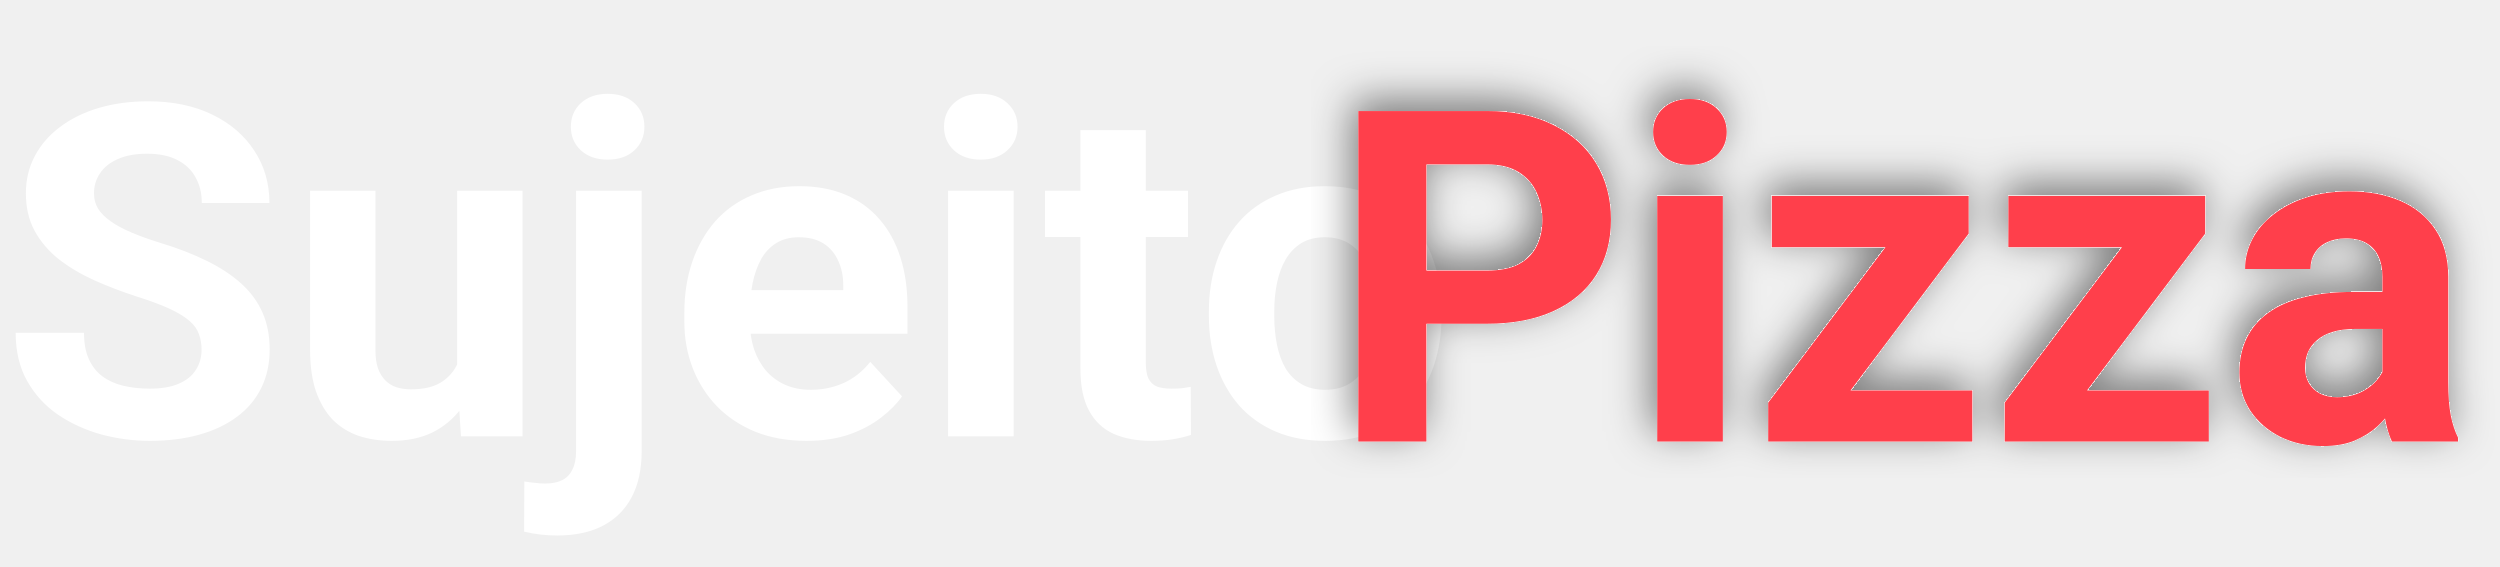
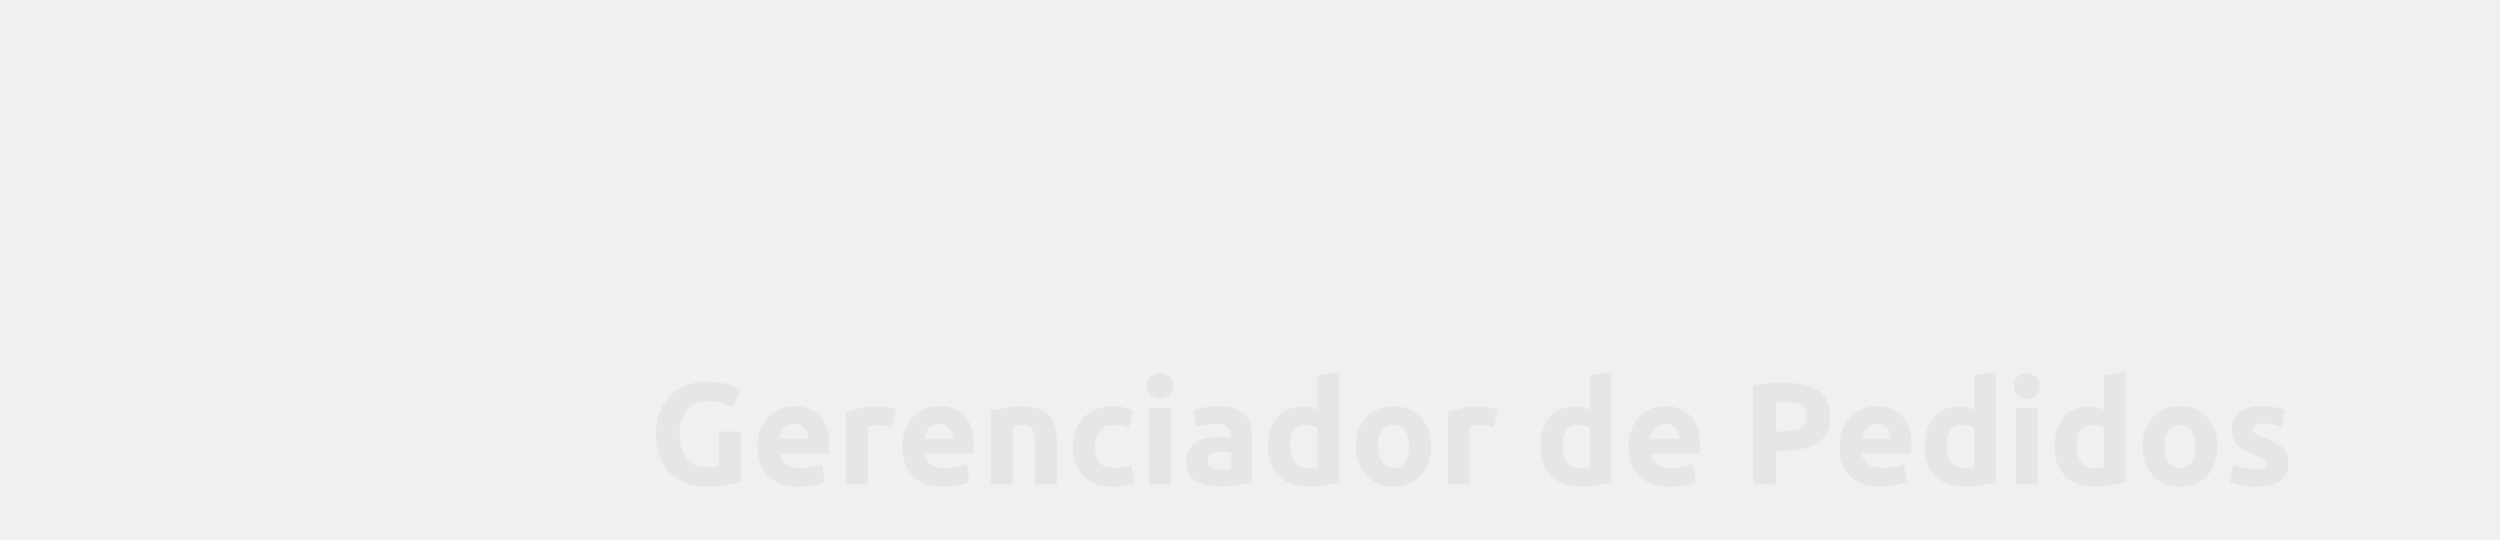
- <svg xmlns="http://www.w3.org/2000/svg" width="309" height="70" viewBox="0 0 309 70" fill="none">
-   <path d="M24.914 43.24C24.914 42.511 24.802 41.856 24.577 41.276C24.372 40.678 23.979 40.135 23.399 39.649C22.819 39.144 22.006 38.648 20.958 38.162C19.911 37.676 18.555 37.171 16.89 36.647C15.039 36.049 13.281 35.375 11.616 34.627C9.97 33.879 8.511 33.01 7.24 32.018C5.987 31.008 4.995 29.839 4.266 28.511C3.555 27.183 3.2 25.641 3.2 23.883C3.2 22.18 3.574 20.637 4.322 19.253C5.07 17.851 6.117 16.654 7.464 15.662C8.811 14.653 10.4 13.876 12.233 13.334C14.085 12.792 16.114 12.521 18.321 12.521C21.332 12.521 23.96 13.063 26.204 14.148C28.449 15.232 30.188 16.719 31.422 18.608C32.676 20.497 33.302 22.657 33.302 25.089H24.942C24.942 23.892 24.689 22.845 24.184 21.947C23.698 21.03 22.95 20.31 21.94 19.787C20.949 19.263 19.696 19.001 18.181 19.001C16.722 19.001 15.506 19.226 14.534 19.674C13.561 20.105 12.832 20.694 12.345 21.442C11.859 22.171 11.616 22.994 11.616 23.91C11.616 24.602 11.784 25.229 12.121 25.79C12.476 26.351 13 26.875 13.692 27.361C14.384 27.848 15.235 28.306 16.245 28.736C17.255 29.166 18.424 29.587 19.752 29.998C21.977 30.672 23.932 31.429 25.615 32.271C27.317 33.112 28.739 34.057 29.88 35.104C31.02 36.152 31.881 37.339 32.461 38.667C33.04 39.995 33.33 41.501 33.33 43.184C33.33 44.961 32.984 46.55 32.292 47.953C31.6 49.356 30.599 50.544 29.29 51.516C27.981 52.489 26.419 53.227 24.605 53.732C22.791 54.237 20.762 54.49 18.517 54.49C16.497 54.49 14.506 54.228 12.542 53.704C10.578 53.162 8.792 52.348 7.183 51.264C5.594 50.179 4.322 48.795 3.368 47.111C2.414 45.428 1.937 43.436 1.937 41.136H10.382C10.382 42.408 10.578 43.483 10.971 44.362C11.364 45.241 11.915 45.952 12.626 46.494C13.355 47.037 14.216 47.429 15.207 47.673C16.217 47.916 17.32 48.037 18.517 48.037C19.976 48.037 21.173 47.832 22.108 47.42C23.062 47.009 23.764 46.438 24.212 45.709C24.68 44.979 24.914 44.156 24.914 43.24ZM56.503 46.663V23.574H64.583V53.929H56.98L56.503 46.663ZM57.401 40.435L59.785 40.378C59.785 42.398 59.552 44.278 59.084 46.017C58.617 47.738 57.915 49.234 56.98 50.506C56.045 51.759 54.867 52.741 53.445 53.452C52.024 54.144 50.35 54.49 48.423 54.49C46.946 54.49 45.581 54.284 44.328 53.873C43.093 53.442 42.027 52.779 41.129 51.881C40.25 50.964 39.558 49.795 39.053 48.374C38.567 46.934 38.324 45.204 38.324 43.184V23.574H46.404V43.24C46.404 44.138 46.506 44.895 46.712 45.512C46.937 46.13 47.245 46.635 47.638 47.027C48.031 47.42 48.489 47.701 49.013 47.869C49.555 48.037 50.153 48.121 50.808 48.121C52.473 48.121 53.782 47.785 54.736 47.111C55.708 46.438 56.391 45.522 56.784 44.362C57.195 43.184 57.401 41.875 57.401 40.435ZM71.204 23.574H79.311V55.752C79.311 57.997 78.9 59.895 78.077 61.447C77.254 63 76.066 64.178 74.514 64.982C72.962 65.786 71.082 66.189 68.875 66.189C68.183 66.189 67.51 66.151 66.855 66.076C66.182 66.001 65.49 65.88 64.779 65.712L64.807 59.511C65.256 59.586 65.696 59.642 66.126 59.68C66.537 59.736 66.958 59.764 67.388 59.764C68.23 59.764 68.931 59.624 69.492 59.343C70.053 59.063 70.474 58.623 70.755 58.025C71.054 57.445 71.204 56.687 71.204 55.752V23.574ZM70.558 15.662C70.558 14.484 70.97 13.512 71.793 12.745C72.634 11.978 73.738 11.595 75.103 11.595C76.487 11.595 77.591 11.978 78.413 12.745C79.237 13.512 79.648 14.484 79.648 15.662C79.648 16.841 79.237 17.813 78.413 18.58C77.591 19.347 76.487 19.73 75.103 19.73C73.738 19.73 72.634 19.347 71.793 18.58C70.97 17.813 70.558 16.841 70.558 15.662ZM99.707 54.49C97.35 54.49 95.237 54.116 93.367 53.368C91.496 52.601 89.906 51.544 88.597 50.197C87.307 48.851 86.316 47.289 85.624 45.512C84.931 43.717 84.585 41.809 84.585 39.789V38.667C84.585 36.367 84.913 34.263 85.567 32.355C86.222 30.447 87.157 28.792 88.373 27.389C89.607 25.987 91.103 24.911 92.862 24.163C94.62 23.396 96.602 23.013 98.809 23.013C100.96 23.013 102.868 23.368 104.532 24.079C106.197 24.79 107.59 25.799 108.712 27.109C109.853 28.418 110.713 29.989 111.293 31.822C111.873 33.636 112.163 35.656 112.163 37.882V41.248H88.036V35.862H104.224V35.245C104.224 34.122 104.018 33.122 103.606 32.243C103.214 31.345 102.615 30.634 101.811 30.11C101.007 29.587 99.978 29.325 98.725 29.325C97.659 29.325 96.742 29.559 95.976 30.026C95.209 30.494 94.582 31.149 94.096 31.99C93.628 32.832 93.273 33.823 93.03 34.964C92.805 36.086 92.693 37.321 92.693 38.667V39.789C92.693 41.005 92.862 42.127 93.198 43.156C93.554 44.184 94.049 45.073 94.685 45.821C95.34 46.569 96.125 47.149 97.042 47.56C97.977 47.972 99.034 48.178 100.212 48.178C101.671 48.178 103.027 47.897 104.28 47.336C105.551 46.756 106.646 45.886 107.562 44.727L111.49 48.991C110.854 49.908 109.984 50.787 108.881 51.628C107.796 52.47 106.487 53.162 104.953 53.704C103.419 54.228 101.671 54.49 99.707 54.49ZM125.292 23.574V53.929H117.185V23.574H125.292ZM116.68 15.662C116.68 14.484 117.091 13.512 117.914 12.745C118.737 11.978 119.84 11.595 121.225 11.595C122.59 11.595 123.684 11.978 124.507 12.745C125.349 13.512 125.769 14.484 125.769 15.662C125.769 16.841 125.349 17.813 124.507 18.58C123.684 19.347 122.59 19.73 121.225 19.73C119.84 19.73 118.737 19.347 117.914 18.58C117.091 17.813 116.68 16.841 116.68 15.662ZM146.838 23.574V29.297H129.164V23.574H146.838ZM133.54 16.083H141.62V44.783C141.62 45.662 141.732 46.335 141.957 46.803C142.2 47.27 142.555 47.598 143.023 47.785C143.49 47.953 144.079 48.037 144.79 48.037C145.295 48.037 145.744 48.019 146.137 47.981C146.548 47.925 146.894 47.869 147.175 47.813L147.203 53.76C146.511 53.985 145.763 54.163 144.959 54.293C144.154 54.424 143.266 54.49 142.293 54.49C140.517 54.49 138.964 54.2 137.636 53.62C136.327 53.022 135.317 52.068 134.606 50.759C133.896 49.449 133.54 47.729 133.54 45.597V16.083ZM149.419 39.06V38.471C149.419 36.245 149.737 34.197 150.373 32.327C151.009 30.438 151.935 28.801 153.15 27.417C154.366 26.033 155.862 24.958 157.639 24.191C159.416 23.406 161.454 23.013 163.755 23.013C166.055 23.013 168.103 23.406 169.899 24.191C171.694 24.958 173.2 26.033 174.416 27.417C175.65 28.801 176.585 30.438 177.221 32.327C177.857 34.197 178.175 36.245 178.175 38.471V39.06C178.175 41.267 177.857 43.315 177.221 45.204C176.585 47.074 175.65 48.711 174.416 50.113C173.2 51.497 171.704 52.573 169.927 53.34C168.15 54.106 166.112 54.49 163.811 54.49C161.511 54.49 159.463 54.106 157.667 53.34C155.89 52.573 154.385 51.497 153.15 50.113C151.935 48.711 151.009 47.074 150.373 45.204C149.737 43.315 149.419 41.267 149.419 39.06ZM157.499 38.471V39.06C157.499 40.332 157.611 41.519 157.835 42.623C158.06 43.726 158.415 44.699 158.902 45.541C159.407 46.363 160.061 47.009 160.865 47.476C161.67 47.944 162.651 48.178 163.811 48.178C164.933 48.178 165.896 47.944 166.701 47.476C167.505 47.009 168.15 46.363 168.636 45.541C169.123 44.699 169.478 43.726 169.702 42.623C169.946 41.519 170.067 40.332 170.067 39.06V38.471C170.067 37.236 169.946 36.077 169.702 34.992C169.478 33.889 169.113 32.916 168.608 32.074C168.122 31.214 167.477 30.541 166.673 30.054C165.868 29.568 164.896 29.325 163.755 29.325C162.614 29.325 161.642 29.568 160.837 30.054C160.052 30.541 159.407 31.214 158.902 32.074C158.415 32.916 158.06 33.889 157.835 34.992C157.611 36.077 157.499 37.236 157.499 38.471Z" fill="white" />
-   <g filter="url(#filter0_d_509_52)">
-     <path d="M183.793 40.012H173.385V33.447H183.793C185.402 33.447 186.711 33.185 187.721 32.661C188.731 32.119 189.469 31.371 189.937 30.417C190.405 29.463 190.638 28.388 190.638 27.191C190.638 25.975 190.405 24.843 189.937 23.796C189.469 22.749 188.731 21.907 187.721 21.271C186.711 20.635 185.402 20.317 183.793 20.317H176.303V54.572H167.886V13.725H183.793C186.991 13.725 189.731 14.304 192.013 15.464C194.314 16.605 196.072 18.185 197.287 20.205C198.503 22.225 199.111 24.535 199.111 27.135C199.111 29.772 198.503 32.053 197.287 33.98C196.072 35.906 194.314 37.393 192.013 38.441C189.731 39.488 186.991 40.012 183.793 40.012ZM212.942 24.217V54.572H204.834V24.217H212.942ZM204.329 16.306C204.329 15.127 204.74 14.155 205.563 13.388C206.386 12.621 207.49 12.238 208.874 12.238C210.239 12.238 211.333 12.621 212.156 13.388C212.998 14.155 213.419 15.127 213.419 16.306C213.419 17.484 212.998 18.456 212.156 19.223C211.333 19.99 210.239 20.373 208.874 20.373C207.49 20.373 206.386 19.99 205.563 19.223C204.74 18.456 204.329 17.484 204.329 16.306ZM243.773 48.26V54.572H220.713V48.26H243.773ZM243.325 28.874L223.967 54.572H218.552V49.775L237.826 24.217H243.325V28.874ZM240.463 24.217V30.557H219.001V24.217H240.463ZM273.006 48.26V54.572H249.945V48.26H273.006ZM272.557 28.874L253.2 54.572H247.785V49.775L267.059 24.217H272.557V28.874ZM269.696 24.217V30.557H248.234V24.217H269.696ZM294.468 47.727V34.204C294.468 33.232 294.309 32.4 293.991 31.707C293.673 30.997 293.177 30.445 292.504 30.052C291.849 29.66 290.998 29.463 289.951 29.463C289.053 29.463 288.277 29.622 287.622 29.94C286.968 30.239 286.463 30.679 286.107 31.259C285.752 31.82 285.574 32.484 285.574 33.251H277.495C277.495 31.96 277.794 30.735 278.392 29.575C278.991 28.416 279.861 27.396 281.002 26.517C282.142 25.62 283.498 24.918 285.069 24.413C286.659 23.908 288.436 23.656 290.4 23.656C292.756 23.656 294.851 24.049 296.684 24.834C298.517 25.62 299.957 26.798 301.004 28.369C302.07 29.94 302.603 31.904 302.603 34.26V47.25C302.603 48.914 302.706 50.279 302.912 51.346C303.118 52.393 303.417 53.309 303.81 54.095V54.572H295.646C295.253 53.749 294.954 52.72 294.748 51.486C294.561 50.233 294.468 48.98 294.468 47.727ZM295.534 36.084L295.59 40.657H291.073C290.007 40.657 289.081 40.778 288.296 41.022C287.51 41.265 286.865 41.611 286.36 42.059C285.855 42.49 285.481 42.995 285.238 43.575C285.013 44.154 284.901 44.79 284.901 45.482C284.901 46.174 285.06 46.801 285.378 47.362C285.696 47.904 286.154 48.334 286.753 48.652C287.351 48.952 288.053 49.101 288.857 49.101C290.072 49.101 291.129 48.858 292.027 48.372C292.925 47.886 293.617 47.287 294.103 46.576C294.608 45.866 294.87 45.192 294.888 44.556L297.021 47.979C296.721 48.746 296.31 49.541 295.786 50.364C295.281 51.187 294.636 51.963 293.85 52.692C293.065 53.403 292.12 53.992 291.017 54.46C289.913 54.908 288.604 55.133 287.089 55.133C285.163 55.133 283.414 54.749 281.843 53.983C280.291 53.197 279.056 52.122 278.14 50.756C277.242 49.372 276.793 47.801 276.793 46.043C276.793 44.453 277.093 43.041 277.691 41.807C278.29 40.573 279.169 39.535 280.328 38.693C281.507 37.833 282.975 37.187 284.733 36.757C286.491 36.308 288.529 36.084 290.849 36.084H295.534Z" fill="#FF3F4B" />
-   </g>
-   <defs>
-     <filter id="filter0_d_509_52" x="162.101" y="5.809" width="146.209" height="53.181" filterUnits="userSpaceOnUse" color-interpolation-filters="sRGB">
-       <feFlood flood-opacity="0" result="BackgroundImageFix" />
-       <feColorMatrix in="SourceAlpha" type="matrix" values="0 0 0 0 0 0 0 0 0 0 0 0 0 0 0 0 0 0 127 0" result="hardAlpha" />
-       <feOffset dx="-0.643" dy="-1.286" />
-       <feGaussianBlur stdDeviation="2.571" />
-       <feComposite in2="hardAlpha" operator="out" />
-       <feColorMatrix type="matrix" values="0 0 0 0 0 0 0 0 0 0 0 0 0 0 0 0 0 0 0.5 0" />
-       <feBlend mode="normal" in2="BackgroundImageFix" result="effect1_dropShadow_509_52" />
-       <feBlend mode="normal" in="SourceGraphic" in2="effect1_dropShadow_509_52" result="shape" />
-     </filter>
-   </defs>
+ <svg xmlns="http://www.w3.org/2000/svg" width="343" height="74" viewBox="0 0 343 74" class="editor-view__logo-preview" data-v-8d8ae3dd="" data-v-b9d2a614="">
+   <svg id="mark" viewBox="0 0 100 100" width="74" height="74" x="0" y="0" data-v-8d8ae3dd="" style="fill: rgb(240, 240, 240);">
+     <rect x="0" y="0" width="100%" height="100%" fill="none" data-v-8d8ae3dd="" />
+     <g data-v-8d8ae3dd="">
+       <g>
+         <g>
+           <path d="M61.796,31.233c0.24-1.163-3.086-4.209-6.512-4.913c-3.425-0.705-6.395-0.332-6.634,0.83    c-0.239,1.162,2.344,2.676,5.769,3.38C57.846,31.235,61.559,32.396,61.796,31.233z M69.664,46.394    c-0.936,0.926,0.518,3.908,3.24,6.66c2.725,2.754,4.967,5.631,5.9,4.707c0.937-0.924,0.209-5.303-2.519-8.055    C73.564,46.952,70.598,45.468,69.664,46.394z M58.688,38.791c-2.976-2.481-6.067-3.674-6.912-2.665    c-0.84,1.01,0.889,3.84,3.861,6.32c2.975,2.48,7.342,2.554,8.187,1.545C64.664,42.98,61.661,41.271,58.688,38.791z M38.457,30.02    c-3.865-0.255-7.069,0.602-7.155,1.914c-0.086,1.312,2.976,2.583,6.841,2.838c3.865,0.256,7.068-0.602,7.155-1.913    C45.385,31.546,42.322,30.275,38.457,30.02z M95.51,83.817l-1.517,0.062l1.515-0.094c-0.146-2.334-0.203-5.152-1.226-9.117    c-1.021-3.969-2.988-9.088-6.901-16.281c-0.009-0.016-0.02-0.031-0.027-0.049c-5.725-12.242-15.646-29.457-30.223-39.748    c0.11-0.737,0.186-1.562,0.186-2.443c-0.002-1.361-0.166-2.835-0.684-4.231c-0.511-1.385-1.435-2.738-2.929-3.546    c-0.138-0.074-0.282-0.126-0.437-0.157c-0.078-0.015-0.927-0.172-2.331-0.172C49.01,8.04,46.019,8.34,42.543,9.725    c-0.239-0.01-0.583-0.021-1.01-0.021c-2.319,0.026-7.078,0.236-10.745,2.775c-1.496,0.163-6.361,0.841-10.332,3.709    c-0.163-0.011-0.351-0.017-0.564-0.017c-1.883-0.002-5.73,0.499-11.7,3.485c-0.146,0.074-0.271,0.171-0.382,0.281    c-0.424,0.241-0.811,0.574-1.11,0.997c-0.673,0.93-0.99,2.153-0.992,3.674c0.005,2.137,0.625,4.931,2.183,8.719    c0.162,0.391,0.475,0.693,0.871,0.842c0.007,0.002,2.845,1.068,7.682,3.051c10.592,4.344,30.688,13.07,50.89,24.396    c0.012,0.131,0.029,0.26,0.029,0.395c0.002,3.5,0.352,6.324,0.869,8.363c0.265,1.025,0.562,1.85,0.941,2.527    c0.195,0.338,0.409,0.646,0.727,0.934c0.307,0.277,0.783,0.574,1.426,0.58c0.76,0.002,1.354-0.463,1.643-0.857    c0.452-0.612,0.633-1.247,0.801-2.053c0.154-0.807,0.248-1.781,0.276-2.977c0.026-1.293,0.308-2.217,0.593-2.697    c0.557,0.332,1.115,0.658,1.672,0.994c0.717,1.488,1.41,4.205,1.381,8.248v0.303c0,0,0,0.043,0,0.107    c0.002,1.846,0.302,3.553,0.785,4.908c0.25,0.68,0.533,1.271,0.938,1.795c0.393,0.484,0.979,1.062,1.988,1.092    c0.834,0.004,1.504-0.51,1.854-1c0.558-0.76,0.833-1.658,1.081-2.92c0.234-1.261,0.389-2.875,0.439-4.957    c0.014-0.568,0.066-1.057,0.14-1.438c0.224,0.459,0.474,1.104,0.685,1.934c0.449,1.67,0.832,4.07,1.004,7.241    c0.183,3.286,0.658,5.671,1.361,7.378c0.357,0.854,0.771,1.549,1.319,2.102c0.53,0.539,1.286,0.955,2.128,0.955h0.01    c0.803,0,1.512-0.373,2.01-0.844c1.459-1.453,2.058-3.805,2.099-6.975C95.529,84.454,95.523,84.139,95.51,83.817z M10.456,31.565    c-1.279-3.23-1.714-5.518-1.709-6.957c-0.002-1.098,0.246-1.668,0.408-1.883c0.172-0.209,0.203-0.177,0.285-0.191    c0.043-0.001,0.237,0.019,0.57,0.275c1.029,0.733,2.79,3.659,3.581,9.719c0.001,0.013,0.006,0.024,0.008,0.037    c0.003,0.022,0.004,0.045,0.009,0.067c0.01,0.049,0.026,0.098,0.041,0.146c0.003,0.009,0.003,0.021,0.007,0.03    c0.002,0.004,0.002,0.008,0.003,0.011C12.173,32.229,11.085,31.808,10.456,31.565z M16.28,29.759    c-0.626-3.868-1.593-6.291-2.723-7.879c-0.254-0.365-0.524-0.682-0.8-0.955c3.731-1.495,6.071-1.715,7.138-1.716    c0.279,0,0.472,0.015,0.582,0.027c0.053,0.006,0.087,0.011,0.102,0.013c0.444,0.093,0.906-0.017,1.261-0.3    c1.856-1.494,4.287-2.401,6.246-2.896c0.979-0.249,1.837-0.397,2.442-0.484c0.303-0.043,0.542-0.071,0.703-0.088    c0.159-0.016,0.224-0.02,0.224-0.021c0.295-0.021,0.585-0.13,0.821-0.31c2.584-2.037,7.142-2.438,9.261-2.411    c0.369,0,0.663,0.009,0.862,0.018c0.199,0.009,0.284,0.018,0.284,0.017c0.239,0.019,0.48-0.02,0.703-0.111    c3.18-1.319,5.888-1.585,7.555-1.585c0.588,0,1.047,0.033,1.347,0.063c0.065,0.008,0.124,0.015,0.174,0.021    c0.589,0.388,1.013,0.984,1.328,1.814c0.344,0.913,0.493,2.066,0.491,3.17c0.001,0.673-0.057,1.319-0.137,1.889    c-2.412,0.47-8.483,1.705-15.35,3.506C30.91,23.627,22.061,26.378,16.28,29.759z M18.286,34.696    c0.064,0.018,0.128,0.036,0.193,0.054c0.697,0.197,1.399,0.403,2.111,0.625c0.068,0.021,0.136,0.044,0.205,0.066    c0.684,0.215,1.375,0.44,2.07,0.679c0.112,0.038,0.225,0.075,0.336,0.114c0.725,0.249,1.456,0.511,2.192,0.78    c0.138,0.051,0.276,0.104,0.415,0.154c0.756,0.282,1.517,0.571,2.284,0.875c0.006,0.002,0.012,0.005,0.018,0.007    c0.765,0.303,1.537,0.619,2.311,0.942c0.134,0.055,0.266,0.11,0.4,0.167c0.756,0.318,1.516,0.644,2.278,0.979    c0.132,0.059,0.264,0.117,0.395,0.175c0.757,0.336,1.517,0.676,2.277,1.025c0.036,0.017,0.072,0.033,0.108,0.049    c0.781,0.358,1.563,0.729,2.346,1.103c0.156,0.075,0.312,0.147,0.467,0.224c0.762,0.366,1.526,0.738,2.29,1.115    c0.129,0.063,0.259,0.129,0.389,0.194c0.708,0.353,1.417,0.709,2.125,1.069c0.112,0.059,0.225,0.114,0.338,0.172    c0.753,0.386,1.505,0.776,2.256,1.17c0.185,0.098,0.37,0.194,0.555,0.292c0.739,0.391,1.477,0.784,2.213,1.182    c0.139,0.076,0.278,0.151,0.417,0.227c0.646,0.353,1.288,0.701,1.928,1.058c0.181,0.1,0.361,0.198,0.542,0.298    c0.7,0.389,1.397,0.777,2.091,1.171c0.223,0.125,0.439,0.25,0.66,0.373c0.654,0.373,1.311,0.746,1.958,1.121    c0.185,0.104,0.366,0.213,0.551,0.317c0.574,0.334,1.146,0.668,1.713,1c0.132,0.077,0.265,0.155,0.396,0.231    C42.667,45.077,27.348,38.427,18.286,34.696z M91.833,88.756c-0.149,0.344-0.31,0.578-0.418,0.697    c-0.052-0.053-0.119-0.133-0.194-0.244c-0.604-0.822-1.386-3.221-1.584-7.232c-0.224-4.062-0.762-7.01-1.466-9.061    c-0.356-1.025-0.747-1.832-1.241-2.477c-0.484-0.617-1.162-1.225-2.207-1.246h-0.021c-0.622,0-1.202,0.293-1.57,0.648    c-0.133,0.127-0.247,0.264-0.349,0.402c-0.102,0.131-0.186,0.271-0.264,0.414c-0.002,0.002-0.004,0.002-0.004,0.006    c-0.188,0.344-0.324,0.709-0.438,1.104c-0.201,0.732-0.31,1.578-0.335,2.557c-0.055,2.234-0.242,3.846-0.471,4.868    c-0.041-0.125-0.08-0.252-0.114-0.39c-0.257-0.908-0.431-2.092-0.431-3.321c0-0.009,0-0.037,0.002-0.087v-0.322    c-0.002-2.283-0.188-4.219-0.508-5.854c-0.002-0.002-0.002-0.004-0.002-0.006c-0.062-0.312-0.128-0.617-0.197-0.908    c-0.004-0.012-0.006-0.02-0.008-0.028c-0.068-0.278-0.143-0.552-0.22-0.812c-0.021-0.062-0.039-0.121-0.06-0.184    c-0.063-0.207-0.129-0.414-0.197-0.607c-0.096-0.264-0.193-0.516-0.299-0.756c-0.463-1.053-1.014-1.896-1.694-2.529    c-0.674-0.627-1.534-1.055-2.476-1.055c-0.168,0-0.332,0.014-0.49,0.039c-0.066,0.01-0.131,0.033-0.196,0.047    c-0.09,0.021-0.182,0.039-0.271,0.066c-0.118,0.039-0.233,0.09-0.348,0.143c-0.029,0.014-0.062,0.023-0.09,0.037    c-0.134,0.066-0.263,0.146-0.388,0.227c-0.005,0.007-0.013,0.009-0.017,0.013c-0.391,0.265-0.727,0.604-0.998,0.985    c0,0-0.002,0-0.002,0.003c-0.07,0.099-0.135,0.202-0.195,0.305c-0.018,0.031-0.038,0.06-0.057,0.089    c0,0.002-0.002,0.004-0.002,0.004c-0.639,1.1-0.968,2.489-1.012,4.164c-0.003,0.135-0.007,0.268-0.012,0.393    c-0.006-0.021-0.01-0.041-0.014-0.062c-0.285-1.398-0.498-3.232-0.562-5.418c-0.005-0.189-0.009-0.381-0.015-0.574    c-0.004-0.258-0.008-0.514-0.008-0.779c0.002-3.397-2.062-5.913-4.578-7.815l-0.131-0.09c-0.223-0.136-0.445-0.271-0.67-0.405    c-0.009-0.005-0.018-0.011-0.023-0.017c-1.438-0.871-2.911-1.753-4.406-2.635c-0.029-0.019-0.062-0.036-0.096-0.055    c-0.029-0.019-0.061-0.036-0.092-0.054c-0.842-0.496-1.692-0.992-2.553-1.486c-0.015-0.01-0.029-0.018-0.043-0.024    c-0.142-0.082-0.281-0.162-0.423-0.244c-0.003-0.002-0.006-0.004-0.009-0.006c-0.75-0.43-1.506-0.857-2.266-1.289    c-0.021-0.012-0.043-0.023-0.064-0.035c-0.143-0.081-0.283-0.161-0.426-0.241c-0.004-0.002-0.008-0.004-0.012-0.006    c-2.656-1.494-5.362-2.963-8.092-4.381c-0.005-0.003-0.009-0.006-0.014-0.009c-0.1-0.051-0.201-0.104-0.301-0.155l-0.006-0.002    c-0.859-0.446-1.721-0.887-2.583-1.319c-0.003-0.002-0.008-0.004-0.011-0.006c-0.067-0.034-0.134-0.067-0.201-0.102    c-0.006-0.002-0.012-0.006-0.018-0.009c-0.896-0.45-1.793-0.893-2.691-1.327c-0.001-0.001-0.002-0.002-0.003-0.002    c-0.018-0.009-0.036-0.017-0.055-0.025c-0.007-0.003-0.014-0.008-0.021-0.011c-0.565-0.273-1.13-0.543-1.695-0.811l-0.136-0.064    c-0.545-0.257-1.09-0.511-1.635-0.762c-0.035-0.016-0.071-0.032-0.106-0.049c-2.934-1.347-5.85-2.592-8.714-3.7    c-0.011-0.004-0.022-0.009-0.032-0.013c-3.196-1.234-6.326-2.299-9.336-3.134c5.297-2.803,13.405-5.374,20.604-7.25    c4.377-1.148,8.442-2.067,11.409-2.698c1.963-0.417,3.438-0.706,4.213-0.855c0.268,0.188,0.53,0.381,0.795,0.573    c5.119,3.708,9.678,8.383,13.668,13.406c-2.188-0.489-3.955-0.336-4.213,0.45c-0.312,0.95,1.705,2.465,4.508,3.384    c1.104,0.361,2.158,0.574,3.057,0.645c4.949,7.002,8.849,14.307,11.662,20.367c0.033,0.074,0.072,0.146,0.117,0.213    c2.082,3.834,3.572,7.022,4.649,9.729c0.198,0.496,0.384,0.977,0.554,1.439l0.024,0.068c0.522,1.426,0.925,2.702,1.235,3.857    c0.031,0.123,0.064,0.246,0.098,0.367c0.938,3.652,0.982,6.095,1.134,8.519c0.013,0.276,0.019,0.55,0.019,0.812    C92.496,86.545,92.195,87.942,91.833,88.756z" />
+         </g>
+       </g>
+     </g>
+   </svg>
+   <svg id="name" viewBox="0 0 253.736 35.88" width="253" height="35.776" x="90" y="11.23" data-v-8d8ae3dd="" style="fill: rgb(240, 240, 240);">
+     <rect x="0" y="0" width="100%" height="100%" fill="none" data-v-8d8ae3dd="" />
+     <g data-v-8d8ae3dd="">
+       <path d="M9.57 2.99L9.57 2.99Q16.70 2.99 20.52 5.50Q24.33 8.00 24.33 13.71L24.33 13.71Q24.33 19.46 20.47 22.01Q16.61 24.56 9.43 24.56L9.43 24.56L7.18 24.56L7.18 35.24L0 35.24L0 3.82Q2.35 3.36 4.97 3.17Q7.59 2.99 9.57 2.99ZM10.03 9.11L10.03 9.11Q9.25 9.11 8.49 9.15Q7.73 9.20 7.18 9.25L7.18 9.25L7.18 18.45L9.43 18.45Q13.16 18.45 15.04 17.43Q16.93 16.42 16.93 13.66L16.93 13.66Q16.93 12.33 16.45 11.45Q15.96 10.58 15.07 10.05Q14.17 9.52 12.88 9.31Q11.59 9.11 10.03 9.11ZM36.02 11.04L36.02 35.24L29.16 35.24L29.16 11.04L36.02 11.04ZM36.66 4.05L36.66 4.05Q36.66 5.93 35.44 7.01Q34.22 8.10 32.57 8.10L32.57 8.10Q30.91 8.10 29.69 7.01Q28.47 5.93 28.47 4.05L28.47 4.05Q28.47 2.16 29.69 1.08Q30.91 0 32.57 0L32.57 0Q34.22 0 35.44 1.08Q36.66 2.16 36.66 4.05ZM60.63 11.04L60.63 15.64Q59.80 16.56 58.40 18.12Q56.99 19.69 55.38 21.57Q53.77 23.46 52.14 25.53Q50.51 27.60 49.17 29.53L49.17 29.53L60.86 29.53L60.86 35.24L40.85 35.24L40.85 31.19Q41.81 29.53 43.17 27.62Q44.53 25.71 46.02 23.78Q47.52 21.85 48.99 20.03Q50.46 18.22 51.70 16.74L51.70 16.74L41.40 16.74L41.40 11.04L60.63 11.04ZM83.63 11.04L83.63 15.64Q82.80 16.56 81.40 18.12Q79.99 19.69 78.38 21.57Q76.77 23.46 75.14 25.53Q73.51 27.60 72.17 29.53L72.17 29.53L83.86 29.53L83.86 35.24L63.85 35.24L63.85 31.19Q64.81 29.53 66.17 27.62Q67.53 25.71 69.02 23.78Q70.52 21.85 71.99 20.03Q73.46 18.22 74.70 16.74L74.70 16.74L64.40 16.74L64.40 11.04L83.63 11.04ZM97.01 30.45L97.01 30.45Q98.03 30.45 98.95 30.41Q99.87 30.36 100.42 30.27L100.42 30.27L100.42 25.07Q100.00 24.98 99.18 24.89Q98.35 24.79 97.66 24.79L97.66 24.79Q96.69 24.79 95.84 24.91Q94.99 25.02 94.35 25.35Q93.70 25.67 93.33 26.22Q92.97 26.77 92.97 27.60L92.97 27.60Q92.97 29.21 94.05 29.83Q95.13 30.45 97.01 30.45ZM96.46 10.40L96.46 10.40Q99.50 10.40 101.52 11.09Q103.55 11.78 104.77 13.06Q105.98 14.35 106.49 16.19Q107.00 18.03 107.00 20.29L107.00 20.29L107.00 34.55Q105.52 34.87 102.90 35.30Q100.28 35.74 96.55 35.74L96.55 35.74Q94.21 35.74 92.30 35.33Q90.39 34.91 89.01 33.97Q87.63 33.03 86.89 31.51Q86.16 29.99 86.16 27.78L86.16 27.78Q86.16 25.67 87.01 24.20Q87.86 22.72 89.29 21.85Q90.71 20.98 92.55 20.58Q94.39 20.19 96.37 20.19L96.37 20.19Q97.70 20.19 98.74 20.31Q99.77 20.42 100.42 20.61L100.42 20.61L100.42 19.96Q100.42 18.22 99.36 17.16Q98.30 16.10 95.68 16.10L95.68 16.10Q93.93 16.10 92.23 16.35Q90.53 16.61 89.29 17.07L89.29 17.07L88.41 11.55Q89.01 11.36 89.91 11.15Q90.80 10.95 91.86 10.79Q92.92 10.63 94.09 10.51Q95.27 10.40 96.46 10.40ZM128.94 11.45L127.79 17.11Q126.87 16.88 125.63 16.63Q124.38 16.38 122.96 16.38L122.96 16.38Q122.31 16.38 121.42 16.49Q120.52 16.61 120.06 16.74L120.06 16.74L120.06 35.24L113.21 35.24L113.21 12.33Q115.05 11.68 117.55 11.11Q120.06 10.53 123.14 10.53L123.14 10.53Q123.69 10.53 124.48 10.60Q125.26 10.67 126.04 10.79Q126.82 10.90 127.60 11.06Q128.39 11.22 128.94 11.45L128.94 11.45ZM139.47 11.04L139.47 35.24L132.62 35.24L132.62 11.04L139.47 11.04ZM140.12 4.05L140.12 4.05Q140.12 5.93 138.90 7.01Q137.68 8.10 136.02 8.10L136.02 8.10Q134.37 8.10 133.15 7.01Q131.93 5.93 131.93 4.05L131.93 4.05Q131.93 2.16 133.15 1.08Q134.37 0 136.02 0L136.02 0Q137.68 0 138.90 1.08Q140.12 2.16 140.12 4.05ZM155.16 30.45L155.16 30.45Q156.17 30.45 157.09 30.41Q158.01 30.36 158.56 30.27L158.56 30.27L158.56 25.07Q158.15 24.98 157.32 24.89Q156.49 24.79 155.80 24.79L155.80 24.79Q154.84 24.79 153.99 24.91Q153.13 25.02 152.49 25.35Q151.85 25.67 151.48 26.22Q151.11 26.77 151.11 27.60L151.11 27.60Q151.11 29.21 152.19 29.83Q153.27 30.45 155.16 30.45ZM154.61 10.40L154.61 10.40Q157.64 10.40 159.67 11.09Q161.69 11.78 162.91 13.06Q164.13 14.35 164.63 16.19Q165.14 18.03 165.14 20.29L165.14 20.29L165.14 34.55Q163.67 34.87 161.05 35.30Q158.42 35.74 154.70 35.74L154.70 35.74Q152.35 35.74 150.44 35.33Q148.53 34.91 147.15 33.97Q145.77 33.03 145.04 31.51Q144.30 29.99 144.30 27.78L144.30 27.78Q144.30 25.67 145.15 24.20Q146.00 22.72 147.43 21.85Q148.86 20.98 150.70 20.58Q152.54 20.19 154.51 20.19L154.51 20.19Q155.85 20.19 156.88 20.31Q157.92 20.42 158.56 20.61L158.56 20.61L158.56 19.96Q158.56 18.22 157.50 17.16Q156.45 16.10 153.82 16.10L153.82 16.10Q152.08 16.10 150.37 16.35Q148.67 16.61 147.43 17.07L147.43 17.07L146.56 11.55Q147.15 11.36 148.05 11.15Q148.95 10.95 150.01 10.79Q151.06 10.63 152.24 10.51Q153.41 10.40 154.61 10.40ZM178.99 9.25L178.99 29.39Q179.49 29.44 180.16 29.46Q180.83 29.49 181.75 29.49L181.75 29.49Q187.13 29.49 189.73 26.77Q192.33 24.06 192.33 19.27L192.33 19.27Q192.33 14.26 189.84 11.68Q187.36 9.11 181.98 9.11L181.98 9.11Q181.24 9.11 180.46 9.13Q179.68 9.15 178.99 9.25L178.99 9.25ZM199.73 19.27L199.73 19.27Q199.73 23.41 198.44 26.50Q197.16 29.58 194.79 31.60Q192.42 33.63 189.01 34.64Q185.61 35.65 181.38 35.65L181.38 35.65Q179.45 35.65 176.87 35.49Q174.29 35.33 171.81 34.82L171.81 34.82L171.81 3.77Q174.29 3.31 176.98 3.15Q179.68 2.99 181.61 2.99L181.61 2.99Q185.70 2.99 189.04 3.91Q192.37 4.83 194.76 6.81Q197.16 8.79 198.44 11.87Q199.73 14.95 199.73 19.27ZM204.10 23.32L204.10 23.32Q204.10 20.10 205.09 17.69Q206.08 15.27 207.69 13.66Q209.30 12.05 211.39 11.22Q213.49 10.40 215.69 10.40L215.69 10.40Q220.85 10.40 223.84 13.55Q226.83 16.70 226.83 22.82L226.83 22.82Q226.83 23.41 226.78 24.13Q226.73 24.84 226.69 25.39L226.69 25.39L211.14 25.39Q211.37 27.51 213.12 28.75Q214.87 29.99 217.81 29.99L217.81 29.99Q219.70 29.99 221.51 29.65Q223.33 29.30 224.48 28.80L224.48 28.80L225.40 34.36Q224.85 34.64 223.93 34.91Q223.01 35.19 221.88 35.40Q220.75 35.60 219.47 35.74Q218.18 35.88 216.89 35.88L216.89 35.88Q213.62 35.88 211.21 34.91Q208.79 33.95 207.21 32.27Q205.62 30.59 204.86 28.29Q204.10 25.99 204.10 23.32ZM211.14 20.70L220.20 20.70Q220.16 19.83 219.90 19.00Q219.65 18.17 219.12 17.53Q218.59 16.88 217.79 16.47Q216.98 16.05 215.79 16.05L215.79 16.05Q214.64 16.05 213.81 16.44Q212.98 16.84 212.43 17.48Q211.88 18.12 211.58 18.97Q211.28 19.83 211.14 20.70L211.14 20.70ZM244.40 35.24L238.69 35.24Q236.35 30.64 233.93 24.47Q231.52 18.31 229.36 11.04L229.36 11.04L236.62 11.04Q237.08 12.83 237.70 14.93Q238.33 17.02 238.99 19.16Q239.66 21.30 240.33 23.32Q240.99 25.35 241.64 27.00L241.64 27.00Q242.24 25.35 242.93 23.32Q243.62 21.30 244.28 19.16Q244.95 17.02 245.57 14.93Q246.19 12.83 246.65 11.04L246.65 11.04L253.74 11.04Q251.57 18.31 249.16 24.47Q246.74 30.64 244.40 35.24L244.40 35.24Z" />
+     </g>
+   </svg>
+   <svg id="slogan" viewBox="0 0 224.5 15.8" width="224" height="15.765" x="90" y="51.006" data-v-8d8ae3dd="" style="fill: rgb(230, 230, 230);">
+     <rect x="0" y="0" width="100%" height="100%" fill="none" data-v-8d8ae3dd="" />
+     <g data-v-8d8ae3dd="">
+       <path d="M7.36 4.06L7.36 4.06Q5.18 4.06 4.21 5.27Q3.24 6.48 3.24 8.58L3.24 8.58Q3.24 9.60 3.48 10.43Q3.72 11.26 4.20 11.86Q4.68 12.46 5.40 12.79Q6.12 13.12 7.08 13.12L7.08 13.12Q7.60 13.12 7.97 13.10Q8.34 13.08 8.62 13.02L8.62 13.02L8.62 8.20L11.74 8.20L11.74 15.06Q11.18 15.28 9.94 15.53Q8.70 15.78 6.88 15.78L6.88 15.78Q5.32 15.78 4.05 15.30Q2.78 14.82 1.88 13.90Q0.98 12.98 0.49 11.64Q0 10.30 0 8.58L0 8.58Q0 6.84 0.54 5.50Q1.08 4.16 2.02 3.23Q2.96 2.30 4.23 1.82Q5.50 1.34 6.94 1.34L6.94 1.34Q7.92 1.34 8.71 1.47Q9.50 1.60 10.07 1.77Q10.64 1.94 11.01 2.12Q11.38 2.30 11.54 2.40L11.54 2.40L10.64 4.90Q10 4.56 9.17 4.31Q8.34 4.06 7.36 4.06ZM13.94 10.34L13.94 10.34Q13.94 8.94 14.37 7.89Q14.80 6.84 15.50 6.14Q16.20 5.44 17.11 5.08Q18.02 4.72 18.98 4.72L18.98 4.72Q21.22 4.72 22.52 6.09Q23.82 7.46 23.82 10.12L23.82 10.12Q23.82 10.38 23.80 10.69Q23.78 11 23.76 11.24L23.76 11.24L17 11.24Q17.10 12.16 17.86 12.70Q18.62 13.24 19.90 13.24L19.90 13.24Q20.72 13.24 21.51 13.09Q22.30 12.94 22.80 12.72L22.80 12.72L23.20 15.14Q22.96 15.26 22.56 15.38Q22.16 15.50 21.67 15.59Q21.18 15.68 20.62 15.74Q20.06 15.80 19.50 15.80L19.50 15.80Q18.08 15.80 17.03 15.38Q15.98 14.96 15.29 14.23Q14.60 13.50 14.27 12.50Q13.94 11.50 13.94 10.34ZM17 9.20L20.94 9.20Q20.92 8.82 20.81 8.46Q20.70 8.10 20.47 7.82Q20.24 7.54 19.89 7.36Q19.54 7.18 19.02 7.18L19.02 7.18Q18.52 7.18 18.16 7.35Q17.80 7.52 17.56 7.80Q17.32 8.08 17.19 8.45Q17.06 8.82 17 9.20L17 9.20ZM32.96 5.18L32.46 7.64Q32.06 7.54 31.52 7.43Q30.98 7.32 30.36 7.32L30.36 7.32Q30.08 7.32 29.69 7.37Q29.30 7.42 29.10 7.48L29.10 7.48L29.10 15.52L26.12 15.52L26.12 5.56Q26.92 5.28 28.01 5.03Q29.10 4.78 30.44 4.78L30.44 4.78Q30.68 4.78 31.02 4.81Q31.36 4.84 31.70 4.89Q32.04 4.94 32.38 5.01Q32.72 5.08 32.96 5.18L32.96 5.18ZM33.86 10.34L33.86 10.34Q33.86 8.94 34.29 7.89Q34.72 6.84 35.42 6.14Q36.12 5.44 37.03 5.08Q37.94 4.72 38.90 4.72L38.90 4.72Q41.14 4.72 42.44 6.09Q43.74 7.46 43.74 10.12L43.74 10.12Q43.74 10.38 43.72 10.69Q43.70 11 43.68 11.24L43.68 11.24L36.92 11.24Q37.02 12.16 37.78 12.70Q38.54 13.24 39.82 13.24L39.82 13.24Q40.64 13.24 41.43 13.09Q42.22 12.94 42.72 12.72L42.72 12.72L43.12 15.14Q42.88 15.26 42.48 15.38Q42.08 15.50 41.59 15.59Q41.10 15.68 40.54 15.74Q39.98 15.80 39.42 15.80L39.42 15.80Q38.00 15.80 36.95 15.38Q35.90 14.96 35.21 14.23Q34.52 13.50 34.19 12.50Q33.86 11.50 33.86 10.34ZM36.92 9.20L40.86 9.20Q40.84 8.82 40.73 8.46Q40.62 8.10 40.39 7.82Q40.16 7.54 39.81 7.36Q39.46 7.18 38.94 7.18L38.94 7.18Q38.44 7.18 38.08 7.35Q37.72 7.52 37.48 7.80Q37.24 8.08 37.11 8.45Q36.98 8.82 36.92 9.20L36.92 9.20ZM46.04 15.52L46.04 5.36Q46.80 5.14 48.00 4.95Q49.20 4.76 50.52 4.76L50.52 4.76Q51.86 4.76 52.75 5.11Q53.64 5.46 54.16 6.10Q54.68 6.74 54.90 7.62Q55.12 8.50 55.12 9.58L55.12 9.58L55.12 15.52L52.14 15.52L52.14 9.94Q52.14 8.50 51.76 7.90Q51.38 7.30 50.34 7.30L50.34 7.30Q50.02 7.30 49.66 7.33Q49.30 7.36 49.02 7.40L49.02 7.40L49.02 15.52L46.04 15.52ZM57.32 10.26L57.32 10.26Q57.32 9.12 57.69 8.11Q58.06 7.10 58.76 6.35Q59.46 5.60 60.46 5.16Q61.46 4.72 62.74 4.72L62.74 4.72Q63.58 4.72 64.28 4.87Q64.98 5.02 65.64 5.30L65.64 5.30L65.02 7.68Q64.60 7.52 64.10 7.40Q63.60 7.28 62.98 7.28L62.98 7.28Q61.66 7.28 61.01 8.10Q60.36 8.92 60.36 10.26L60.36 10.26Q60.36 11.68 60.97 12.46Q61.58 13.24 63.10 13.24L63.10 13.24Q63.64 13.24 64.26 13.14Q64.88 13.04 65.40 12.82L65.40 12.82L65.82 15.26Q65.30 15.48 64.52 15.64Q63.74 15.80 62.80 15.80L62.80 15.80Q61.36 15.80 60.32 15.37Q59.28 14.94 58.61 14.20Q57.94 13.46 57.63 12.45Q57.32 11.44 57.32 10.26ZM70.80 5L70.80 15.52L67.82 15.52L67.82 5L70.80 5ZM71.08 1.96L71.08 1.96Q71.08 2.78 70.55 3.25Q70.02 3.72 69.30 3.72L69.30 3.72Q68.58 3.72 68.05 3.25Q67.52 2.78 67.52 1.96L67.52 1.96Q67.52 1.14 68.05 0.67Q68.58 0.20 69.30 0.20L69.30 0.20Q70.02 0.20 70.55 0.67Q71.08 1.14 71.08 1.96ZM77.62 13.44L77.62 13.44Q78.06 13.44 78.46 13.42Q78.86 13.40 79.10 13.36L79.10 13.36L79.10 11.10Q78.92 11.06 78.56 11.02Q78.20 10.98 77.90 10.98L77.90 10.98Q77.48 10.98 77.11 11.03Q76.74 11.08 76.46 11.22Q76.18 11.36 76.02 11.60Q75.86 11.84 75.86 12.20L75.86 12.20Q75.86 12.90 76.33 13.17Q76.80 13.44 77.62 13.44ZM77.38 4.72L77.38 4.72Q78.70 4.72 79.58 5.02Q80.46 5.32 80.99 5.88Q81.52 6.44 81.74 7.24Q81.96 8.04 81.96 9.02L81.96 9.02L81.96 15.22Q81.32 15.36 80.18 15.55Q79.04 15.74 77.42 15.74L77.42 15.74Q76.40 15.74 75.57 15.56Q74.74 15.38 74.14 14.97Q73.54 14.56 73.22 13.90Q72.90 13.24 72.90 12.28L72.90 12.28Q72.90 11.36 73.27 10.72Q73.64 10.08 74.26 9.70Q74.88 9.32 75.68 9.15Q76.48 8.98 77.34 8.98L77.34 8.98Q77.92 8.98 78.37 9.03Q78.82 9.08 79.10 9.16L79.10 9.16L79.10 8.88Q79.10 8.12 78.64 7.66Q78.18 7.20 77.04 7.20L77.04 7.20Q76.28 7.20 75.54 7.31Q74.80 7.42 74.26 7.62L74.26 7.62L73.88 5.22Q74.14 5.14 74.53 5.05Q74.92 4.96 75.38 4.89Q75.84 4.82 76.35 4.77Q76.86 4.72 77.38 4.72ZM87.20 10.18L87.20 10.18Q87.20 11.56 87.82 12.40Q88.44 13.24 89.66 13.24L89.66 13.24Q90.06 13.24 90.40 13.21Q90.74 13.18 90.96 13.14L90.96 13.14L90.96 7.72Q90.68 7.54 90.23 7.42Q89.78 7.30 89.32 7.30L89.32 7.30Q87.20 7.30 87.20 10.18ZM93.94 0L93.94 15.18Q93.54 15.30 93.02 15.41Q92.50 15.52 91.93 15.60Q91.36 15.68 90.77 15.73Q90.18 15.78 89.64 15.78L89.64 15.78Q88.34 15.78 87.32 15.40Q86.30 15.02 85.60 14.31Q84.90 13.60 84.53 12.59Q84.16 11.58 84.16 10.32L84.16 10.32Q84.16 9.04 84.48 8.01Q84.80 6.98 85.40 6.26Q86.00 5.54 86.87 5.16Q87.74 4.78 88.86 4.78L88.86 4.78Q89.48 4.78 89.97 4.90Q90.46 5.02 90.96 5.24L90.96 5.24L90.96 0.48L93.94 0ZM106.58 10.24L106.58 10.24Q106.58 11.48 106.22 12.51Q105.86 13.54 105.18 14.27Q104.50 15 103.55 15.40Q102.60 15.80 101.42 15.80L101.42 15.80Q100.26 15.80 99.31 15.40Q98.36 15 97.68 14.27Q97.00 13.54 96.62 12.51Q96.24 11.48 96.24 10.24L96.24 10.24Q96.24 9 96.63 7.98Q97.02 6.96 97.71 6.24Q98.40 5.52 99.35 5.12Q100.30 4.72 101.42 4.72L101.42 4.72Q102.56 4.72 103.51 5.12Q104.46 5.52 105.14 6.24Q105.82 6.96 106.20 7.98Q106.58 9 106.58 10.24ZM103.54 10.24L103.54 10.24Q103.54 8.86 102.99 8.07Q102.44 7.28 101.42 7.28L101.42 7.28Q100.40 7.28 99.84 8.07Q99.28 8.86 99.28 10.24L99.28 10.24Q99.28 11.62 99.84 12.43Q100.40 13.24 101.42 13.24L101.42 13.24Q102.44 13.24 102.99 12.43Q103.54 11.62 103.54 10.24ZM115.72 5.18L115.22 7.64Q114.82 7.54 114.28 7.43Q113.74 7.32 113.12 7.32L113.12 7.32Q112.84 7.32 112.45 7.37Q112.06 7.42 111.86 7.48L111.86 7.48L111.86 15.52L108.88 15.52L108.88 5.56Q109.68 5.28 110.77 5.03Q111.86 4.78 113.20 4.78L113.20 4.78Q113.44 4.78 113.78 4.81Q114.12 4.84 114.46 4.89Q114.80 4.94 115.14 5.01Q115.48 5.08 115.72 5.18L115.72 5.18ZM124.66 10.18L124.66 10.18Q124.66 11.56 125.28 12.40Q125.90 13.24 127.12 13.24L127.12 13.24Q127.52 13.24 127.86 13.21Q128.20 13.18 128.42 13.14L128.42 13.14L128.42 7.72Q128.14 7.54 127.69 7.42Q127.24 7.30 126.78 7.30L126.78 7.30Q124.66 7.30 124.66 10.18ZM131.40 0L131.40 15.18Q131.00 15.30 130.48 15.41Q129.96 15.52 129.39 15.60Q128.82 15.68 128.23 15.73Q127.64 15.78 127.10 15.78L127.10 15.78Q125.80 15.78 124.78 15.40Q123.76 15.02 123.06 14.31Q122.36 13.60 121.99 12.59Q121.62 11.58 121.62 10.32L121.62 10.32Q121.62 9.04 121.94 8.01Q122.26 6.98 122.86 6.26Q123.46 5.54 124.33 5.16Q125.20 4.78 126.32 4.78L126.32 4.78Q126.94 4.78 127.43 4.90Q127.92 5.02 128.42 5.24L128.42 5.24L128.42 0.48L131.40 0ZM133.70 10.34L133.70 10.34Q133.70 8.94 134.13 7.89Q134.56 6.84 135.26 6.14Q135.96 5.44 136.87 5.08Q137.78 4.72 138.74 4.72L138.74 4.72Q140.98 4.72 142.28 6.09Q143.58 7.46 143.58 10.12L143.58 10.12Q143.58 10.38 143.56 10.69Q143.54 11 143.52 11.24L143.52 11.24L136.76 11.24Q136.86 12.16 137.62 12.70Q138.38 13.24 139.66 13.24L139.66 13.24Q140.48 13.24 141.27 13.09Q142.06 12.94 142.56 12.72L142.56 12.72L142.96 15.14Q142.72 15.26 142.32 15.38Q141.92 15.50 141.43 15.59Q140.94 15.68 140.38 15.74Q139.82 15.80 139.26 15.80L139.26 15.80Q137.84 15.80 136.79 15.38Q135.74 14.96 135.05 14.23Q134.36 13.50 134.03 12.50Q133.70 11.50 133.70 10.34ZM136.76 9.20L140.70 9.20Q140.68 8.82 140.57 8.46Q140.46 8.10 140.23 7.82Q140.00 7.54 139.65 7.36Q139.30 7.18 138.78 7.18L138.78 7.18Q138.28 7.18 137.92 7.35Q137.56 7.52 137.32 7.80Q137.08 8.08 136.95 8.45Q136.82 8.82 136.76 9.20L136.76 9.20ZM155.04 1.50L155.04 1.50Q158.14 1.50 159.80 2.59Q161.46 3.68 161.46 6.16L161.46 6.16Q161.46 8.66 159.78 9.77Q158.10 10.88 154.98 10.88L154.98 10.88L154 10.88L154 15.52L150.88 15.52L150.88 1.86Q151.90 1.66 153.04 1.58Q154.18 1.50 155.04 1.50ZM155.24 4.16L155.24 4.16Q154.90 4.16 154.57 4.18Q154.24 4.20 154 4.22L154 4.22L154 8.22L154.98 8.22Q156.60 8.22 157.42 7.78Q158.24 7.34 158.24 6.14L158.24 6.14Q158.24 5.56 158.03 5.18Q157.82 4.80 157.43 4.57Q157.04 4.34 156.48 4.25Q155.92 4.16 155.24 4.16ZM162.76 10.34L162.76 10.34Q162.76 8.94 163.19 7.89Q163.62 6.84 164.32 6.14Q165.02 5.44 165.93 5.08Q166.84 4.72 167.80 4.72L167.80 4.72Q170.04 4.72 171.34 6.09Q172.64 7.46 172.64 10.12L172.64 10.12Q172.64 10.38 172.62 10.69Q172.60 11 172.58 11.24L172.58 11.24L165.82 11.24Q165.92 12.16 166.68 12.70Q167.44 13.24 168.72 13.24L168.72 13.24Q169.54 13.24 170.33 13.09Q171.12 12.94 171.62 12.72L171.62 12.72L172.02 15.14Q171.78 15.26 171.38 15.38Q170.98 15.50 170.49 15.59Q170 15.68 169.44 15.74Q168.88 15.80 168.32 15.80L168.32 15.80Q166.90 15.80 165.85 15.38Q164.80 14.96 164.11 14.23Q163.42 13.50 163.09 12.50Q162.76 11.50 162.76 10.34ZM165.82 9.20L169.76 9.20Q169.74 8.82 169.63 8.46Q169.52 8.10 169.29 7.82Q169.06 7.54 168.71 7.36Q168.36 7.18 167.84 7.18L167.84 7.18Q167.34 7.18 166.98 7.35Q166.62 7.52 166.38 7.80Q166.14 8.08 166.01 8.45Q165.88 8.82 165.82 9.20L165.82 9.20ZM177.48 10.18L177.48 10.18Q177.48 11.56 178.10 12.40Q178.72 13.24 179.94 13.24L179.94 13.24Q180.34 13.24 180.68 13.21Q181.02 13.18 181.24 13.14L181.24 13.14L181.24 7.72Q180.96 7.54 180.51 7.42Q180.06 7.30 179.60 7.30L179.60 7.30Q177.48 7.30 177.48 10.18ZM184.22 0L184.22 15.18Q183.82 15.30 183.30 15.41Q182.78 15.52 182.21 15.60Q181.64 15.68 181.05 15.73Q180.46 15.78 179.92 15.78L179.92 15.78Q178.62 15.78 177.60 15.40Q176.58 15.02 175.88 14.31Q175.18 13.60 174.81 12.59Q174.44 11.58 174.44 10.32L174.44 10.32Q174.44 9.04 174.76 8.01Q175.08 6.98 175.68 6.26Q176.28 5.54 177.15 5.16Q178.02 4.78 179.14 4.78L179.14 4.78Q179.76 4.78 180.25 4.90Q180.74 5.02 181.24 5.24L181.24 5.24L181.24 0.48L184.22 0ZM190 5L190 15.52L187.02 15.52L187.02 5L190 5ZM190.28 1.96L190.28 1.96Q190.28 2.78 189.75 3.25Q189.22 3.72 188.50 3.72L188.50 3.72Q187.78 3.72 187.25 3.25Q186.72 2.78 186.72 1.96L186.72 1.96Q186.72 1.14 187.25 0.67Q187.78 0.20 188.50 0.20L188.50 0.20Q189.22 0.20 189.75 0.67Q190.28 1.14 190.28 1.96ZM195.34 10.18L195.34 10.18Q195.34 11.56 195.96 12.40Q196.58 13.24 197.80 13.24L197.80 13.24Q198.20 13.24 198.54 13.21Q198.88 13.18 199.10 13.14L199.10 13.14L199.10 7.72Q198.82 7.54 198.37 7.42Q197.92 7.30 197.46 7.30L197.46 7.30Q195.34 7.30 195.34 10.18ZM202.08 0L202.08 15.18Q201.68 15.30 201.16 15.41Q200.64 15.52 200.07 15.60Q199.50 15.68 198.91 15.73Q198.32 15.78 197.78 15.78L197.78 15.78Q196.48 15.78 195.46 15.40Q194.44 15.02 193.74 14.31Q193.04 13.60 192.67 12.59Q192.30 11.58 192.30 10.32L192.30 10.32Q192.30 9.04 192.62 8.01Q192.94 6.98 193.54 6.26Q194.14 5.54 195.01 5.16Q195.88 4.78 197 4.78L197 4.78Q197.62 4.78 198.11 4.90Q198.60 5.02 199.10 5.24L199.10 5.24L199.10 0.48L202.08 0ZM214.72 10.24L214.72 10.24Q214.72 11.48 214.36 12.51Q214.00 13.54 213.32 14.27Q212.64 15 211.69 15.40Q210.74 15.80 209.56 15.80L209.56 15.80Q208.40 15.80 207.45 15.40Q206.50 15 205.82 14.27Q205.14 13.54 204.76 12.51Q204.38 11.48 204.38 10.24L204.38 10.24Q204.38 9 204.77 7.98Q205.16 6.96 205.85 6.24Q206.54 5.52 207.49 5.12Q208.44 4.72 209.56 4.72L209.56 4.72Q210.70 4.72 211.65 5.12Q212.60 5.52 213.28 6.24Q213.96 6.96 214.34 7.98Q214.72 9 214.72 10.24ZM211.68 10.24L211.68 10.24Q211.68 8.86 211.13 8.07Q210.58 7.28 209.56 7.28L209.56 7.28Q208.54 7.28 207.98 8.07Q207.42 8.86 207.42 10.24L207.42 10.24Q207.42 11.62 207.98 12.43Q208.54 13.24 209.56 13.24L209.56 13.24Q210.58 13.24 211.13 12.43Q211.68 11.62 211.68 10.24ZM220.04 13.38L220.04 13.38Q220.86 13.38 221.20 13.22Q221.54 13.06 221.54 12.60L221.54 12.60Q221.54 12.24 221.10 11.97Q220.66 11.70 219.76 11.36L219.76 11.36Q219.06 11.10 218.49 10.82Q217.92 10.54 217.52 10.15Q217.12 9.76 216.90 9.22Q216.68 8.68 216.68 7.92L216.68 7.92Q216.68 6.44 217.78 5.58Q218.88 4.72 220.80 4.72L220.80 4.72Q221.76 4.72 222.64 4.89Q223.52 5.06 224.04 5.26L224.04 5.26L223.52 7.58Q223 7.40 222.39 7.26Q221.78 7.12 221.02 7.12L221.02 7.12Q219.62 7.12 219.62 7.90L219.62 7.90Q219.62 8.08 219.68 8.22Q219.74 8.36 219.92 8.49Q220.10 8.62 220.41 8.77Q220.72 8.92 221.20 9.10L221.20 9.10Q222.18 9.46 222.82 9.81Q223.46 10.16 223.83 10.57Q224.20 10.98 224.35 11.48Q224.50 11.98 224.50 12.64L224.50 12.64Q224.50 14.20 223.33 15Q222.16 15.80 220.02 15.80L220.02 15.80Q218.62 15.80 217.69 15.56Q216.76 15.32 216.40 15.16L216.40 15.16L216.90 12.74Q217.66 13.04 218.46 13.21Q219.26 13.38 220.04 13.38Z" />
+     </g>
+   </svg>
</svg>
